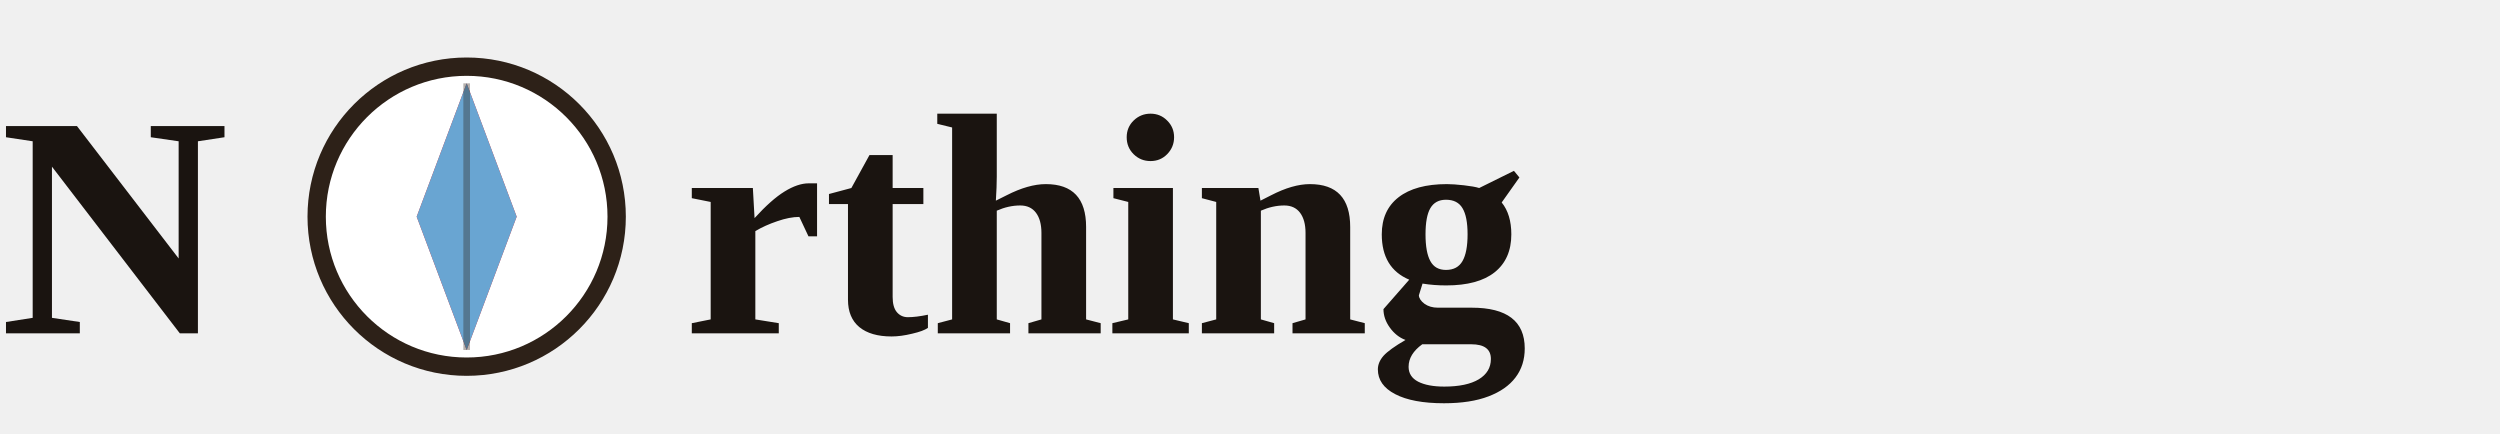
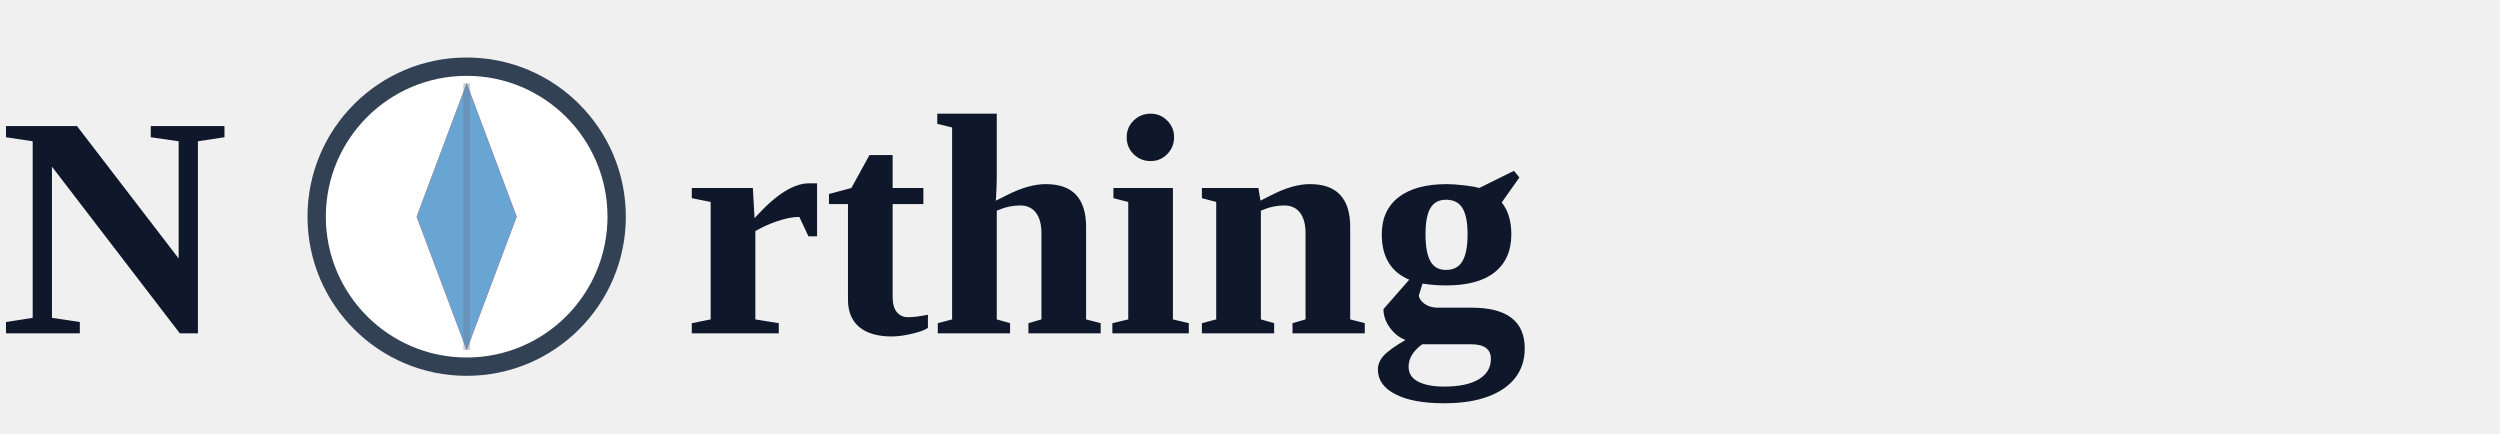
<svg xmlns="http://www.w3.org/2000/svg" viewBox="0 0 300 52" fill="none" aria-label="Northing">
-   <text x="0" y="40" font-family="Georgia, 'Times New Roman', serif" font-size="38" font-weight="800" fill="#1a1410">N</text>
+   <text x="0" y="40" font-family="Georgia, 'Times New Roman', serif" font-size="38" font-weight="800" fill="#0f172a">N</text>
  <g transform="translate(36, 6)">
-     <circle cx="20" cy="20" r="18" stroke="#2d2118" stroke-width="2.2" fill="#fff" />
+     <circle cx="20" cy="20" r="18" stroke="#334155" stroke-width="2.2" fill="#fff" />
    <path d="M20 4 L26 20 L20 36 L14 20 Z" fill="#E31E24" />
    <path d="M20 36 L26 20 L20 4 L14 20 Z" fill="#5EB1E1" opacity="0.92" />
-     <line x1="20" y1="4" x2="20" y2="36" stroke="#2d2118" stroke-width="0.8" opacity="0.35" />
+     <line x1="20" y1="4" x2="20" y2="36" stroke="#64748b" stroke-width="0.8" opacity="0.35" />
  </g>
-   <text x="82" y="40" font-family="Georgia, 'Times New Roman', serif" font-size="38" font-weight="800" fill="#1a1410">rthing</text>
+   <text x="82" y="40" font-family="Georgia, 'Times New Roman', serif" font-size="38" font-weight="800" fill="#0f172a">rthing</text>
</svg>
